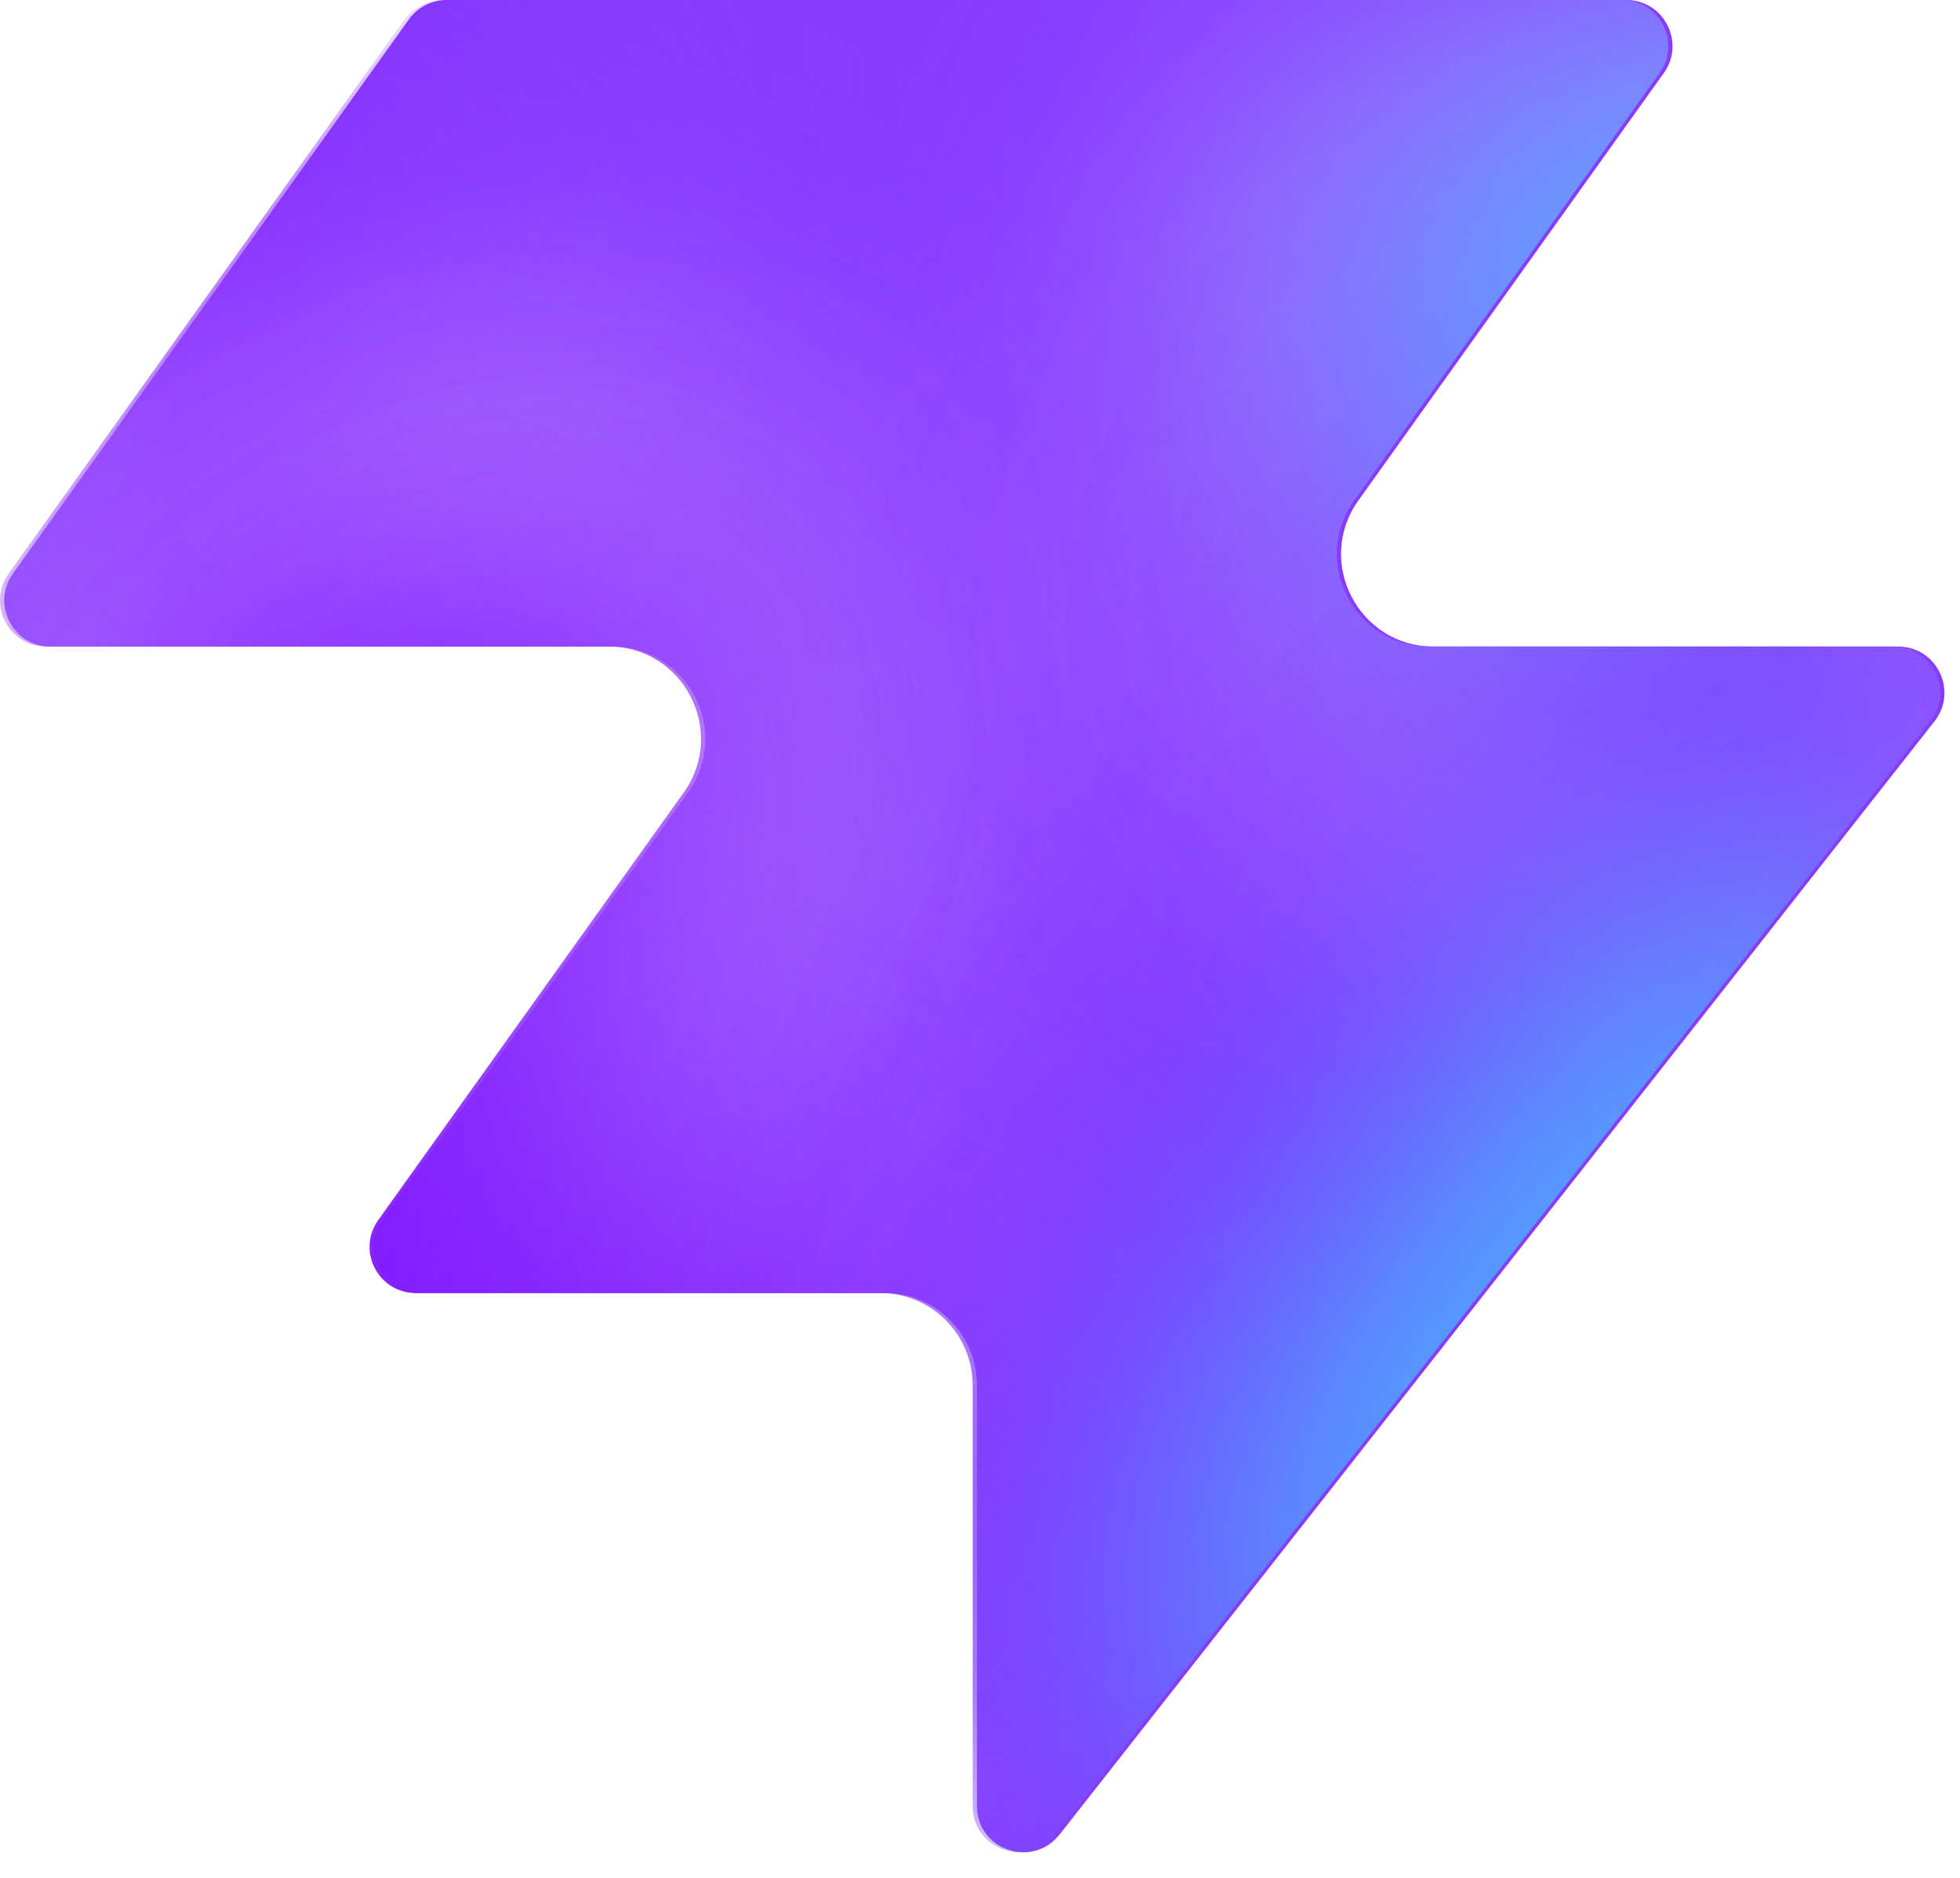
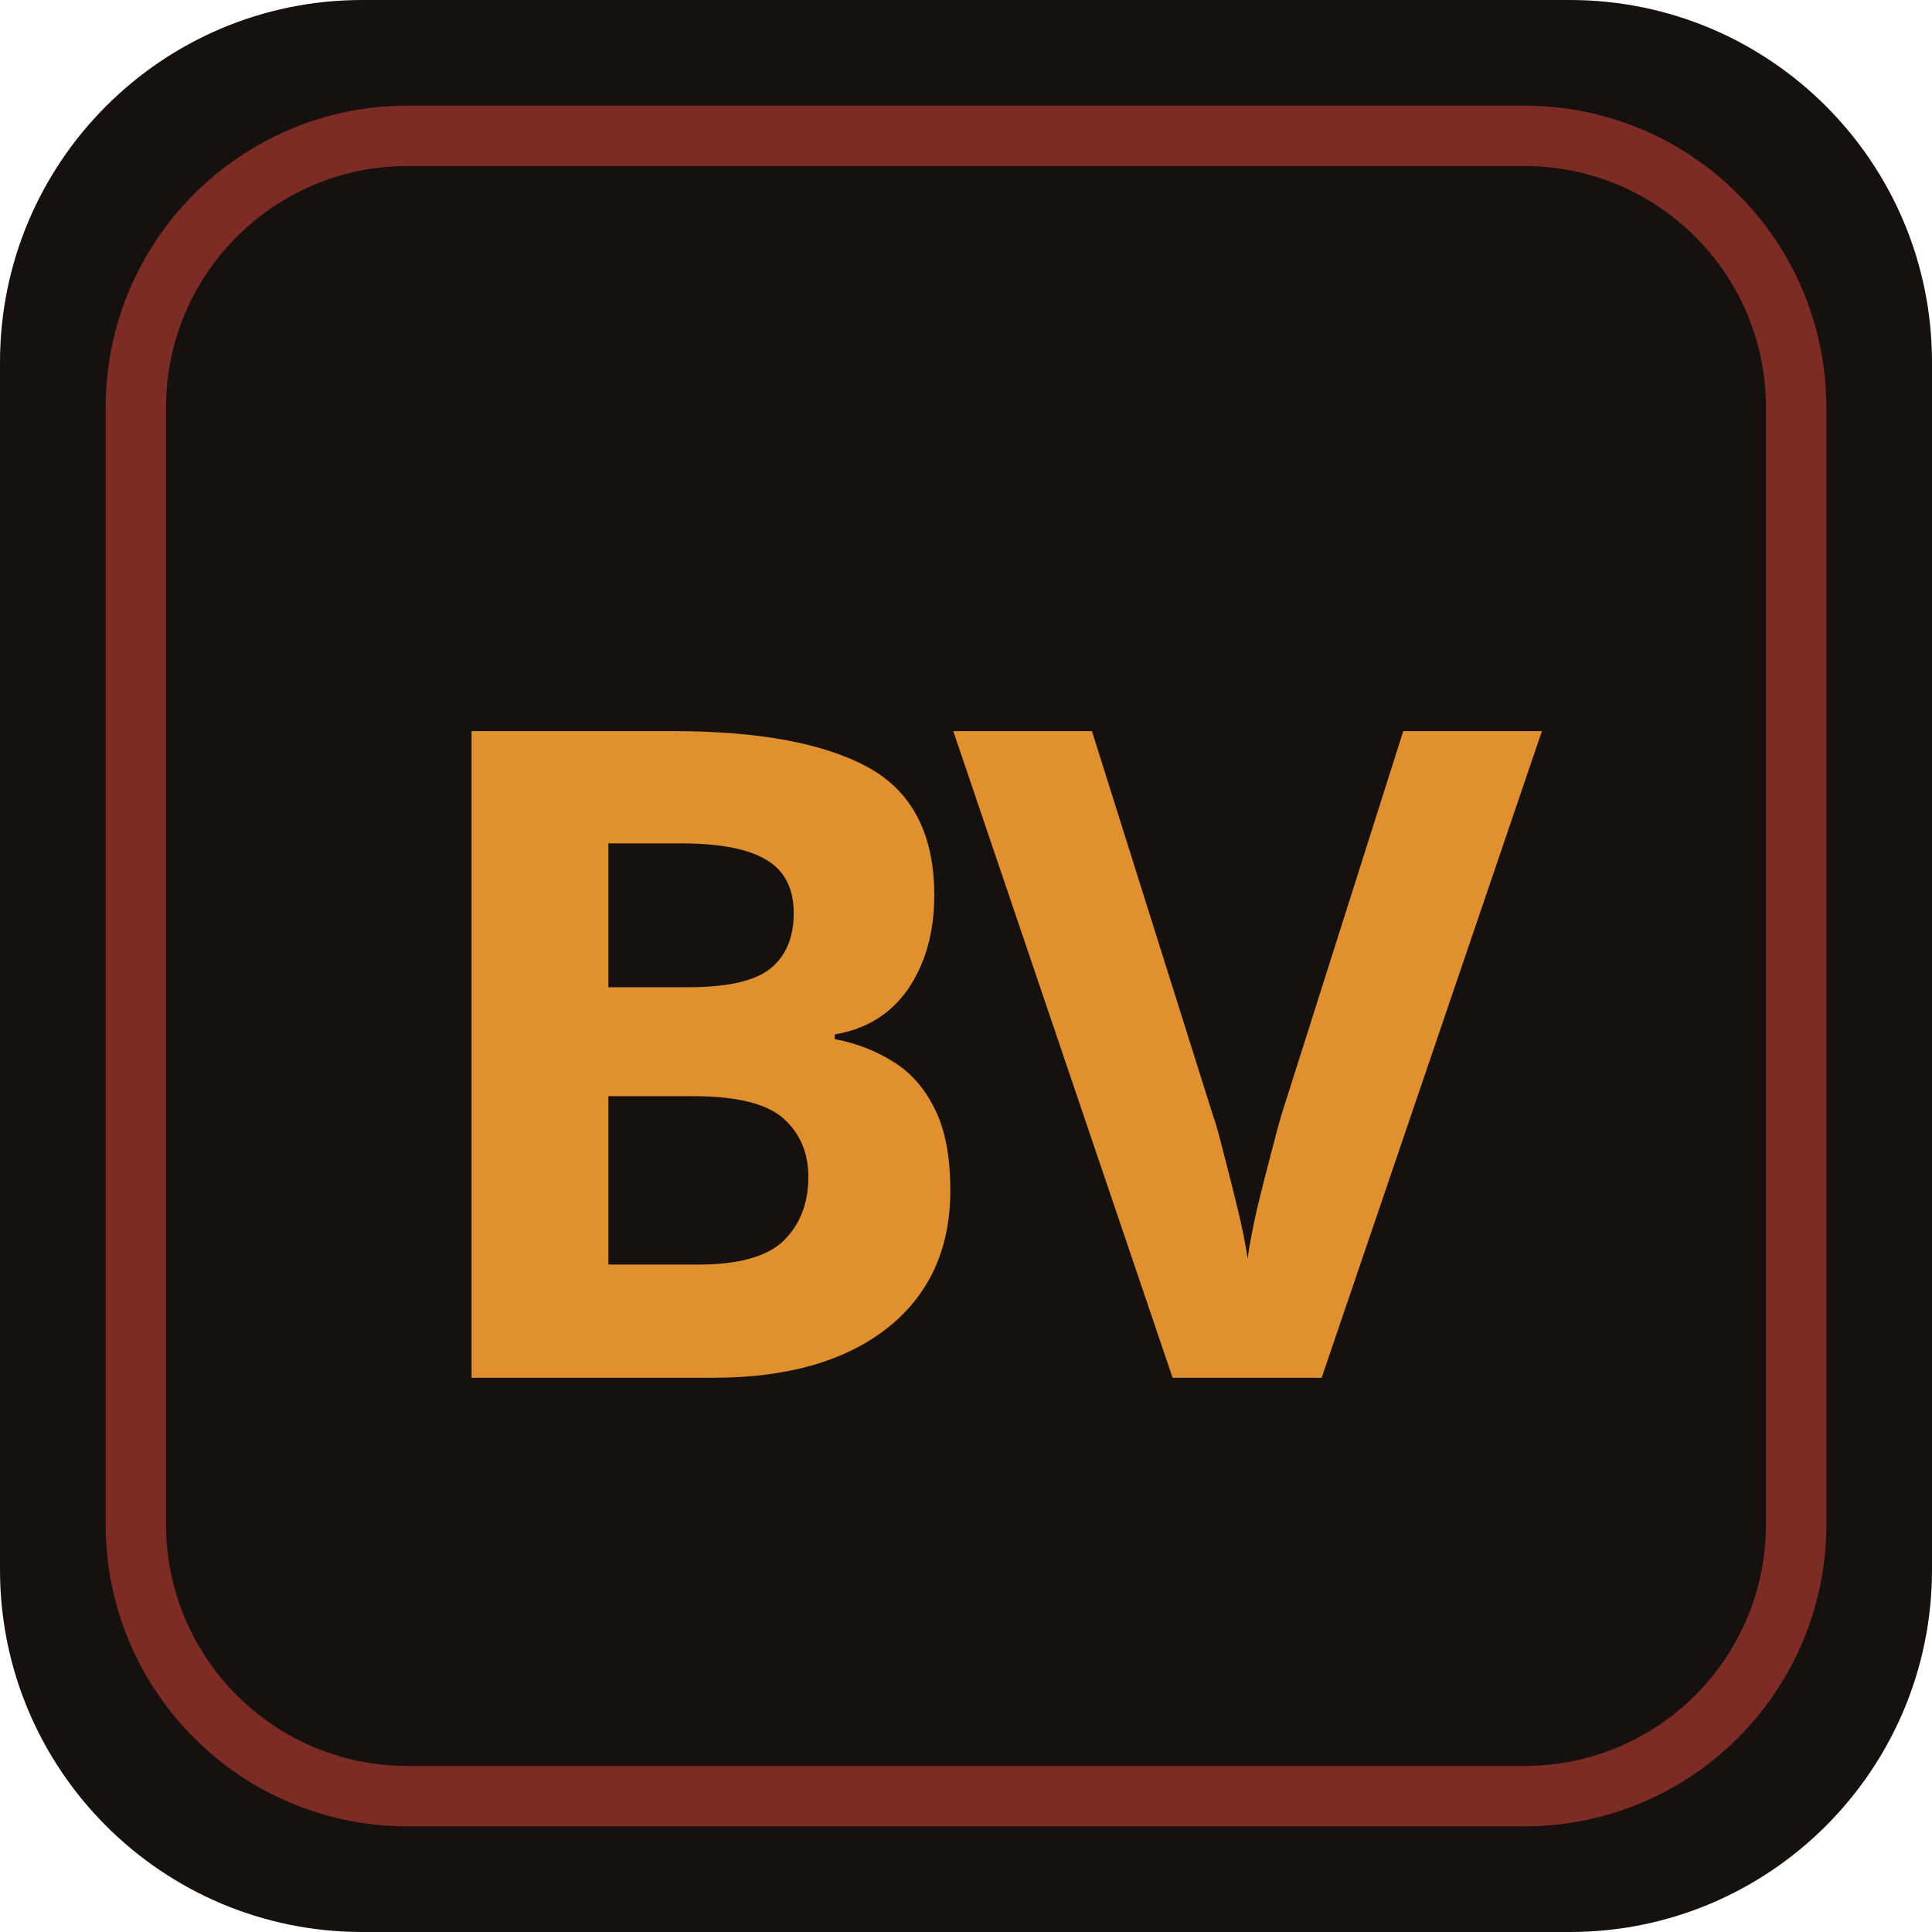
- <svg xmlns="http://www.w3.org/2000/svg" width="48" height="46" fill="none" viewBox="0 0 48 46">
-   <path fill="#863bff" d="M25.946 44.938c-.664.845-2.021.375-2.021-.698V33.937a2.26 2.26 0 0 0-2.262-2.262H10.287c-.92 0-1.456-1.04-.92-1.788l7.48-10.471c1.07-1.497 0-3.578-1.842-3.578H1.237c-.92 0-1.456-1.04-.92-1.788L10.013.474c.214-.297.556-.474.92-.474h28.894c.92 0 1.456 1.04.92 1.788l-7.48 10.471c-1.07 1.498 0 3.579 1.842 3.579h11.377c.943 0 1.473 1.088.89 1.83L25.947 44.94z" style="fill:#863bff;fill:color(display-p3 .525 .23 1);fill-opacity:1" />
-   <mask id="a" width="48" height="46" x="0" y="0" maskUnits="userSpaceOnUse" style="mask-type:alpha">
-     <path fill="#000" d="M25.842 44.938c-.664.844-2.021.375-2.021-.698V33.937a2.26 2.26 0 0 0-2.262-2.262H10.183c-.92 0-1.456-1.04-.92-1.788l7.48-10.471c1.07-1.498 0-3.579-1.842-3.579H1.133c-.92 0-1.456-1.04-.92-1.787L9.91.473c.214-.297.556-.474.92-.474h28.894c.92 0 1.456 1.04.92 1.788l-7.48 10.471c-1.07 1.498 0 3.578 1.842 3.578h11.377c.943 0 1.473 1.088.89 1.832L25.843 44.94z" style="fill:#000;fill-opacity:1" />
-   </mask>
-   <g mask="url(#a)">
-     <g filter="url(#b)">
-       <ellipse cx="5.508" cy="14.704" fill="#ede6ff" rx="5.508" ry="14.704" style="fill:#ede6ff;fill:color(display-p3 .927 .903 1);fill-opacity:1" transform="matrix(.00324 1 1 -.00324 -4.47 31.516)" />
-     </g>
-     <g filter="url(#c)">
-       <ellipse cx="10.399" cy="29.851" fill="#ede6ff" rx="10.399" ry="29.851" style="fill:#ede6ff;fill:color(display-p3 .927 .903 1);fill-opacity:1" transform="matrix(.00324 1 1 -.00324 -39.328 7.883)" />
-     </g>
-     <g filter="url(#d)">
-       <ellipse cx="5.508" cy="30.487" fill="#7e14ff" rx="5.508" ry="30.487" style="fill:#7e14ff;fill:color(display-p3 .492 .077 1);fill-opacity:1" transform="rotate(89.814 -25.913 -14.639)scale(1 -1)" />
-     </g>
-     <g filter="url(#e)">
-       <ellipse cx="5.508" cy="30.599" fill="#7e14ff" rx="5.508" ry="30.599" style="fill:#7e14ff;fill:color(display-p3 .492 .077 1);fill-opacity:1" transform="rotate(89.814 -32.644 -3.334)scale(1 -1)" />
-     </g>
-     <g filter="url(#f)">
-       <ellipse cx="5.508" cy="30.599" fill="#7e14ff" rx="5.508" ry="30.599" style="fill:#7e14ff;fill:color(display-p3 .492 .077 1);fill-opacity:1" transform="matrix(.00324 1 1 -.00324 -34.34 30.47)" />
-     </g>
-     <g filter="url(#g)">
-       <ellipse cx="14.072" cy="22.078" fill="#ede6ff" rx="14.072" ry="22.078" style="fill:#ede6ff;fill:color(display-p3 .927 .903 1);fill-opacity:1" transform="rotate(93.35 24.506 48.493)scale(-1 1)" />
-     </g>
-     <g filter="url(#h)">
-       <ellipse cx="3.47" cy="21.501" fill="#7e14ff" rx="3.47" ry="21.501" style="fill:#7e14ff;fill:color(display-p3 .492 .077 1);fill-opacity:1" transform="rotate(89.009 28.708 47.59)scale(-1 1)" />
-     </g>
-     <g filter="url(#i)">
-       <ellipse cx="3.47" cy="21.501" fill="#7e14ff" rx="3.47" ry="21.501" style="fill:#7e14ff;fill:color(display-p3 .492 .077 1);fill-opacity:1" transform="rotate(89.009 28.708 47.59)scale(-1 1)" />
-     </g>
-     <g filter="url(#j)">
-       <ellipse cx=".387" cy="8.972" fill="#7e14ff" rx="4.407" ry="29.108" style="fill:#7e14ff;fill:color(display-p3 .492 .077 1);fill-opacity:1" transform="rotate(39.51 .387 8.972)" />
-     </g>
-     <g filter="url(#k)">
-       <ellipse cx="47.523" cy="-6.092" fill="#7e14ff" rx="4.407" ry="29.108" style="fill:#7e14ff;fill:color(display-p3 .492 .077 1);fill-opacity:1" transform="rotate(37.892 47.523 -6.092)" />
-     </g>
-     <g filter="url(#l)">
-       <ellipse cx="41.412" cy="6.333" fill="#47bfff" rx="5.971" ry="9.665" style="fill:#47bfff;fill:color(display-p3 .28 .748 1);fill-opacity:1" transform="rotate(37.892 41.412 6.333)" />
-     </g>
-     <g filter="url(#m)">
-       <ellipse cx="-1.879" cy="38.332" fill="#7e14ff" rx="4.407" ry="29.108" style="fill:#7e14ff;fill:color(display-p3 .492 .077 1);fill-opacity:1" transform="rotate(37.892 -1.88 38.332)" />
-     </g>
-     <g filter="url(#n)">
-       <ellipse cx="-1.879" cy="38.332" fill="#7e14ff" rx="4.407" ry="29.108" style="fill:#7e14ff;fill:color(display-p3 .492 .077 1);fill-opacity:1" transform="rotate(37.892 -1.88 38.332)" />
-     </g>
-     <g filter="url(#o)">
-       <ellipse cx="35.651" cy="29.907" fill="#7e14ff" rx="4.407" ry="29.108" style="fill:#7e14ff;fill:color(display-p3 .492 .077 1);fill-opacity:1" transform="rotate(37.892 35.651 29.907)" />
-     </g>
-     <g filter="url(#p)">
-       <ellipse cx="38.418" cy="32.4" fill="#47bfff" rx="5.971" ry="15.297" style="fill:#47bfff;fill:color(display-p3 .28 .748 1);fill-opacity:1" transform="rotate(37.892 38.418 32.4)" />
-     </g>
-   </g>
-   <defs>
-     <filter id="b" width="60.045" height="41.654" x="-19.77" y="16.149" color-interpolation-filters="sRGB" filterUnits="userSpaceOnUse">
-       <feFlood flood-opacity="0" result="BackgroundImageFix" />
-       <feBlend in="SourceGraphic" in2="BackgroundImageFix" result="shape" />
-       <feGaussianBlur result="effect1_foregroundBlur_2002_17158" stdDeviation="7.659" />
-     </filter>
-     <filter id="c" width="90.34" height="51.437" x="-54.613" y="-7.533" color-interpolation-filters="sRGB" filterUnits="userSpaceOnUse">
-       <feFlood flood-opacity="0" result="BackgroundImageFix" />
-       <feBlend in="SourceGraphic" in2="BackgroundImageFix" result="shape" />
-       <feGaussianBlur result="effect1_foregroundBlur_2002_17158" stdDeviation="7.659" />
-     </filter>
-     <filter id="d" width="79.355" height="29.4" x="-49.64" y="2.03" color-interpolation-filters="sRGB" filterUnits="userSpaceOnUse">
-       <feFlood flood-opacity="0" result="BackgroundImageFix" />
-       <feBlend in="SourceGraphic" in2="BackgroundImageFix" result="shape" />
-       <feGaussianBlur result="effect1_foregroundBlur_2002_17158" stdDeviation="4.596" />
-     </filter>
-     <filter id="e" width="79.579" height="29.4" x="-45.045" y="20.029" color-interpolation-filters="sRGB" filterUnits="userSpaceOnUse">
-       <feFlood flood-opacity="0" result="BackgroundImageFix" />
-       <feBlend in="SourceGraphic" in2="BackgroundImageFix" result="shape" />
-       <feGaussianBlur result="effect1_foregroundBlur_2002_17158" stdDeviation="4.596" />
-     </filter>
-     <filter id="f" width="79.579" height="29.4" x="-43.513" y="21.178" color-interpolation-filters="sRGB" filterUnits="userSpaceOnUse">
-       <feFlood flood-opacity="0" result="BackgroundImageFix" />
-       <feBlend in="SourceGraphic" in2="BackgroundImageFix" result="shape" />
-       <feGaussianBlur result="effect1_foregroundBlur_2002_17158" stdDeviation="4.596" />
-     </filter>
-     <filter id="g" width="74.749" height="58.852" x="15.756" y="-17.901" color-interpolation-filters="sRGB" filterUnits="userSpaceOnUse">
-       <feFlood flood-opacity="0" result="BackgroundImageFix" />
-       <feBlend in="SourceGraphic" in2="BackgroundImageFix" result="shape" />
-       <feGaussianBlur result="effect1_foregroundBlur_2002_17158" stdDeviation="7.659" />
-     </filter>
-     <filter id="h" width="61.377" height="25.362" x="23.548" y="2.284" color-interpolation-filters="sRGB" filterUnits="userSpaceOnUse">
-       <feFlood flood-opacity="0" result="BackgroundImageFix" />
-       <feBlend in="SourceGraphic" in2="BackgroundImageFix" result="shape" />
-       <feGaussianBlur result="effect1_foregroundBlur_2002_17158" stdDeviation="4.596" />
-     </filter>
-     <filter id="i" width="61.377" height="25.362" x="23.548" y="2.284" color-interpolation-filters="sRGB" filterUnits="userSpaceOnUse">
-       <feFlood flood-opacity="0" result="BackgroundImageFix" />
-       <feBlend in="SourceGraphic" in2="BackgroundImageFix" result="shape" />
-       <feGaussianBlur result="effect1_foregroundBlur_2002_17158" stdDeviation="4.596" />
-     </filter>
-     <filter id="j" width="56.045" height="63.649" x="-27.636" y="-22.853" color-interpolation-filters="sRGB" filterUnits="userSpaceOnUse">
-       <feFlood flood-opacity="0" result="BackgroundImageFix" />
-       <feBlend in="SourceGraphic" in2="BackgroundImageFix" result="shape" />
-       <feGaussianBlur result="effect1_foregroundBlur_2002_17158" stdDeviation="4.596" />
-     </filter>
-     <filter id="k" width="54.814" height="64.646" x="20.116" y="-38.415" color-interpolation-filters="sRGB" filterUnits="userSpaceOnUse">
-       <feFlood flood-opacity="0" result="BackgroundImageFix" />
-       <feBlend in="SourceGraphic" in2="BackgroundImageFix" result="shape" />
-       <feGaussianBlur result="effect1_foregroundBlur_2002_17158" stdDeviation="4.596" />
-     </filter>
-     <filter id="l" width="33.541" height="35.313" x="24.641" y="-11.323" color-interpolation-filters="sRGB" filterUnits="userSpaceOnUse">
-       <feFlood flood-opacity="0" result="BackgroundImageFix" />
-       <feBlend in="SourceGraphic" in2="BackgroundImageFix" result="shape" />
-       <feGaussianBlur result="effect1_foregroundBlur_2002_17158" stdDeviation="4.596" />
-     </filter>
-     <filter id="m" width="54.814" height="64.646" x="-29.286" y="6.009" color-interpolation-filters="sRGB" filterUnits="userSpaceOnUse">
-       <feFlood flood-opacity="0" result="BackgroundImageFix" />
-       <feBlend in="SourceGraphic" in2="BackgroundImageFix" result="shape" />
-       <feGaussianBlur result="effect1_foregroundBlur_2002_17158" stdDeviation="4.596" />
-     </filter>
-     <filter id="n" width="54.814" height="64.646" x="-29.286" y="6.009" color-interpolation-filters="sRGB" filterUnits="userSpaceOnUse">
-       <feFlood flood-opacity="0" result="BackgroundImageFix" />
-       <feBlend in="SourceGraphic" in2="BackgroundImageFix" result="shape" />
-       <feGaussianBlur result="effect1_foregroundBlur_2002_17158" stdDeviation="4.596" />
-     </filter>
-     <filter id="o" width="54.814" height="64.646" x="8.244" y="-2.416" color-interpolation-filters="sRGB" filterUnits="userSpaceOnUse">
-       <feFlood flood-opacity="0" result="BackgroundImageFix" />
-       <feBlend in="SourceGraphic" in2="BackgroundImageFix" result="shape" />
-       <feGaussianBlur result="effect1_foregroundBlur_2002_17158" stdDeviation="4.596" />
-     </filter>
-     <filter id="p" width="39.409" height="43.623" x="18.713" y="10.588" color-interpolation-filters="sRGB" filterUnits="userSpaceOnUse">
-       <feFlood flood-opacity="0" result="BackgroundImageFix" />
-       <feBlend in="SourceGraphic" in2="BackgroundImageFix" result="shape" />
-       <feGaussianBlur result="effect1_foregroundBlur_2002_17158" stdDeviation="4.596" />
-     </filter>
-   </defs>
+ <svg xmlns="http://www.w3.org/2000/svg" viewBox="0 0 64 64" width="64" height="64">
+   <rect width="64" height="64" rx="12" fill="#16110F" />
+   <rect x="4.5" y="4.5" width="55" height="55" rx="9" fill="none" stroke="#7C2B25" stroke-width="2" />
+   <text x="32" y="34" font-family="'Bricolage Grotesque','Arial Black',sans-serif" font-weight="800" font-size="30" letter-spacing="-1.5" fill="#E0902F" text-anchor="middle" dominant-baseline="central">BV</text>
</svg>
